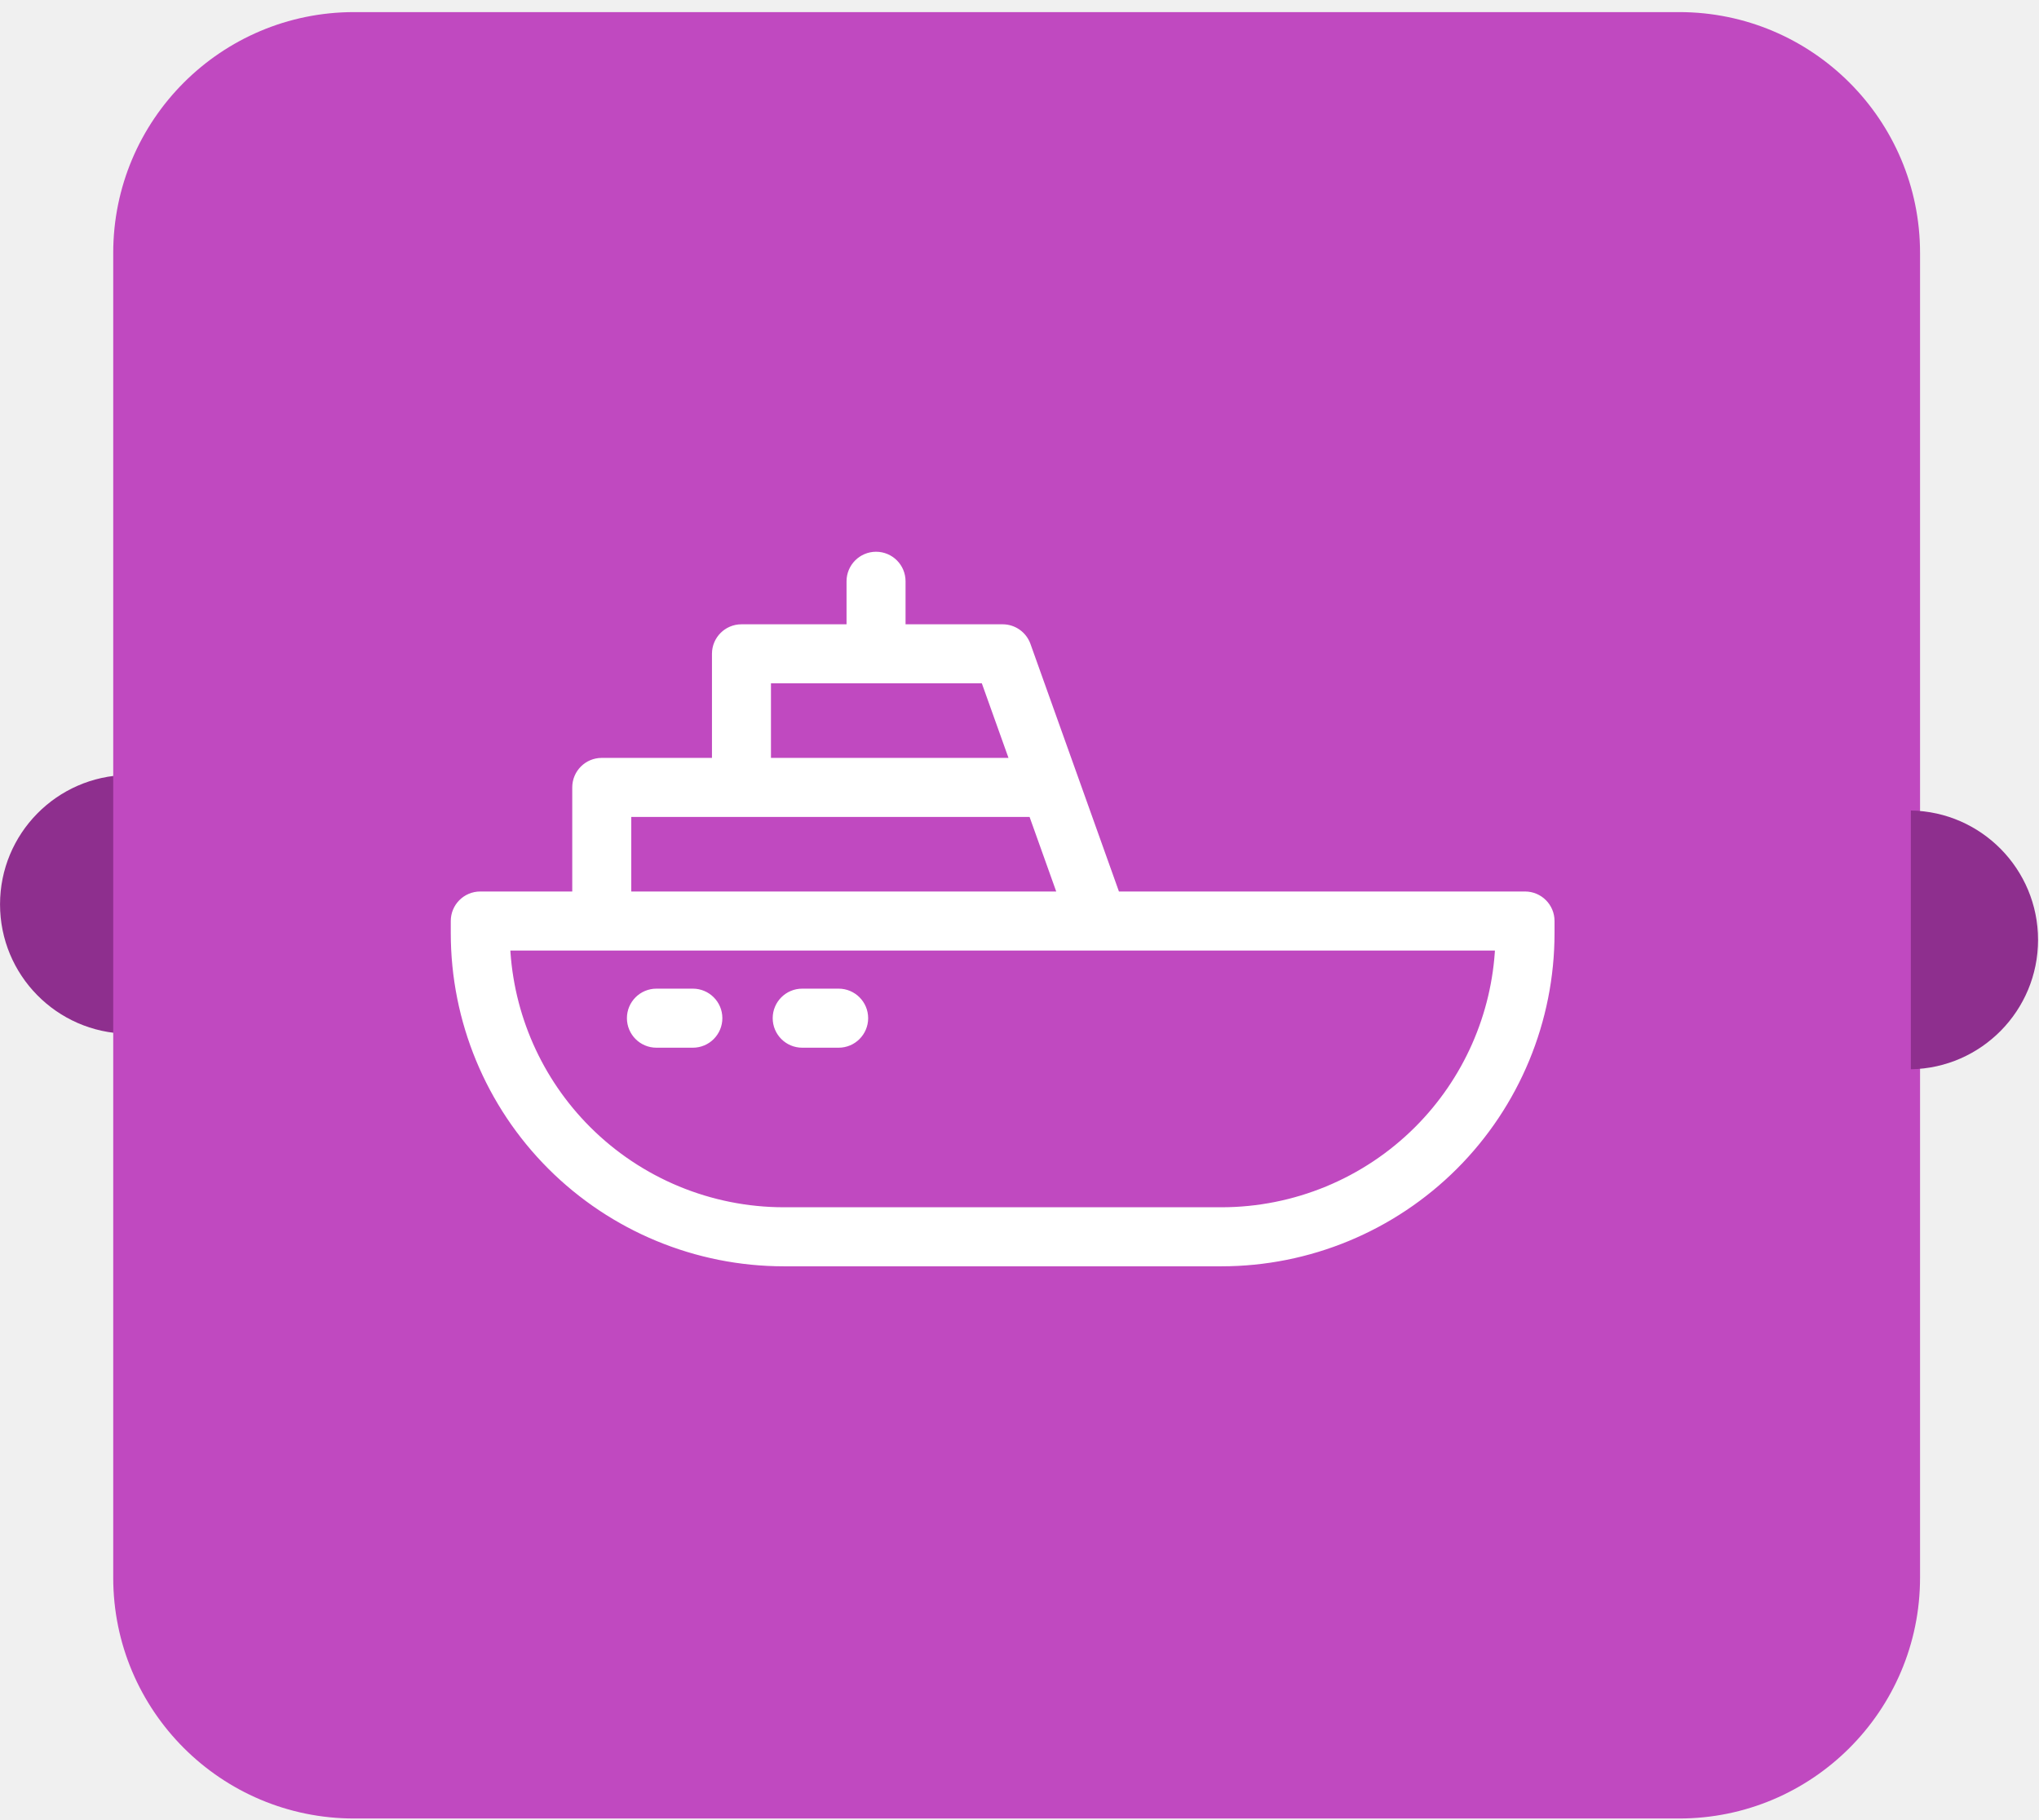
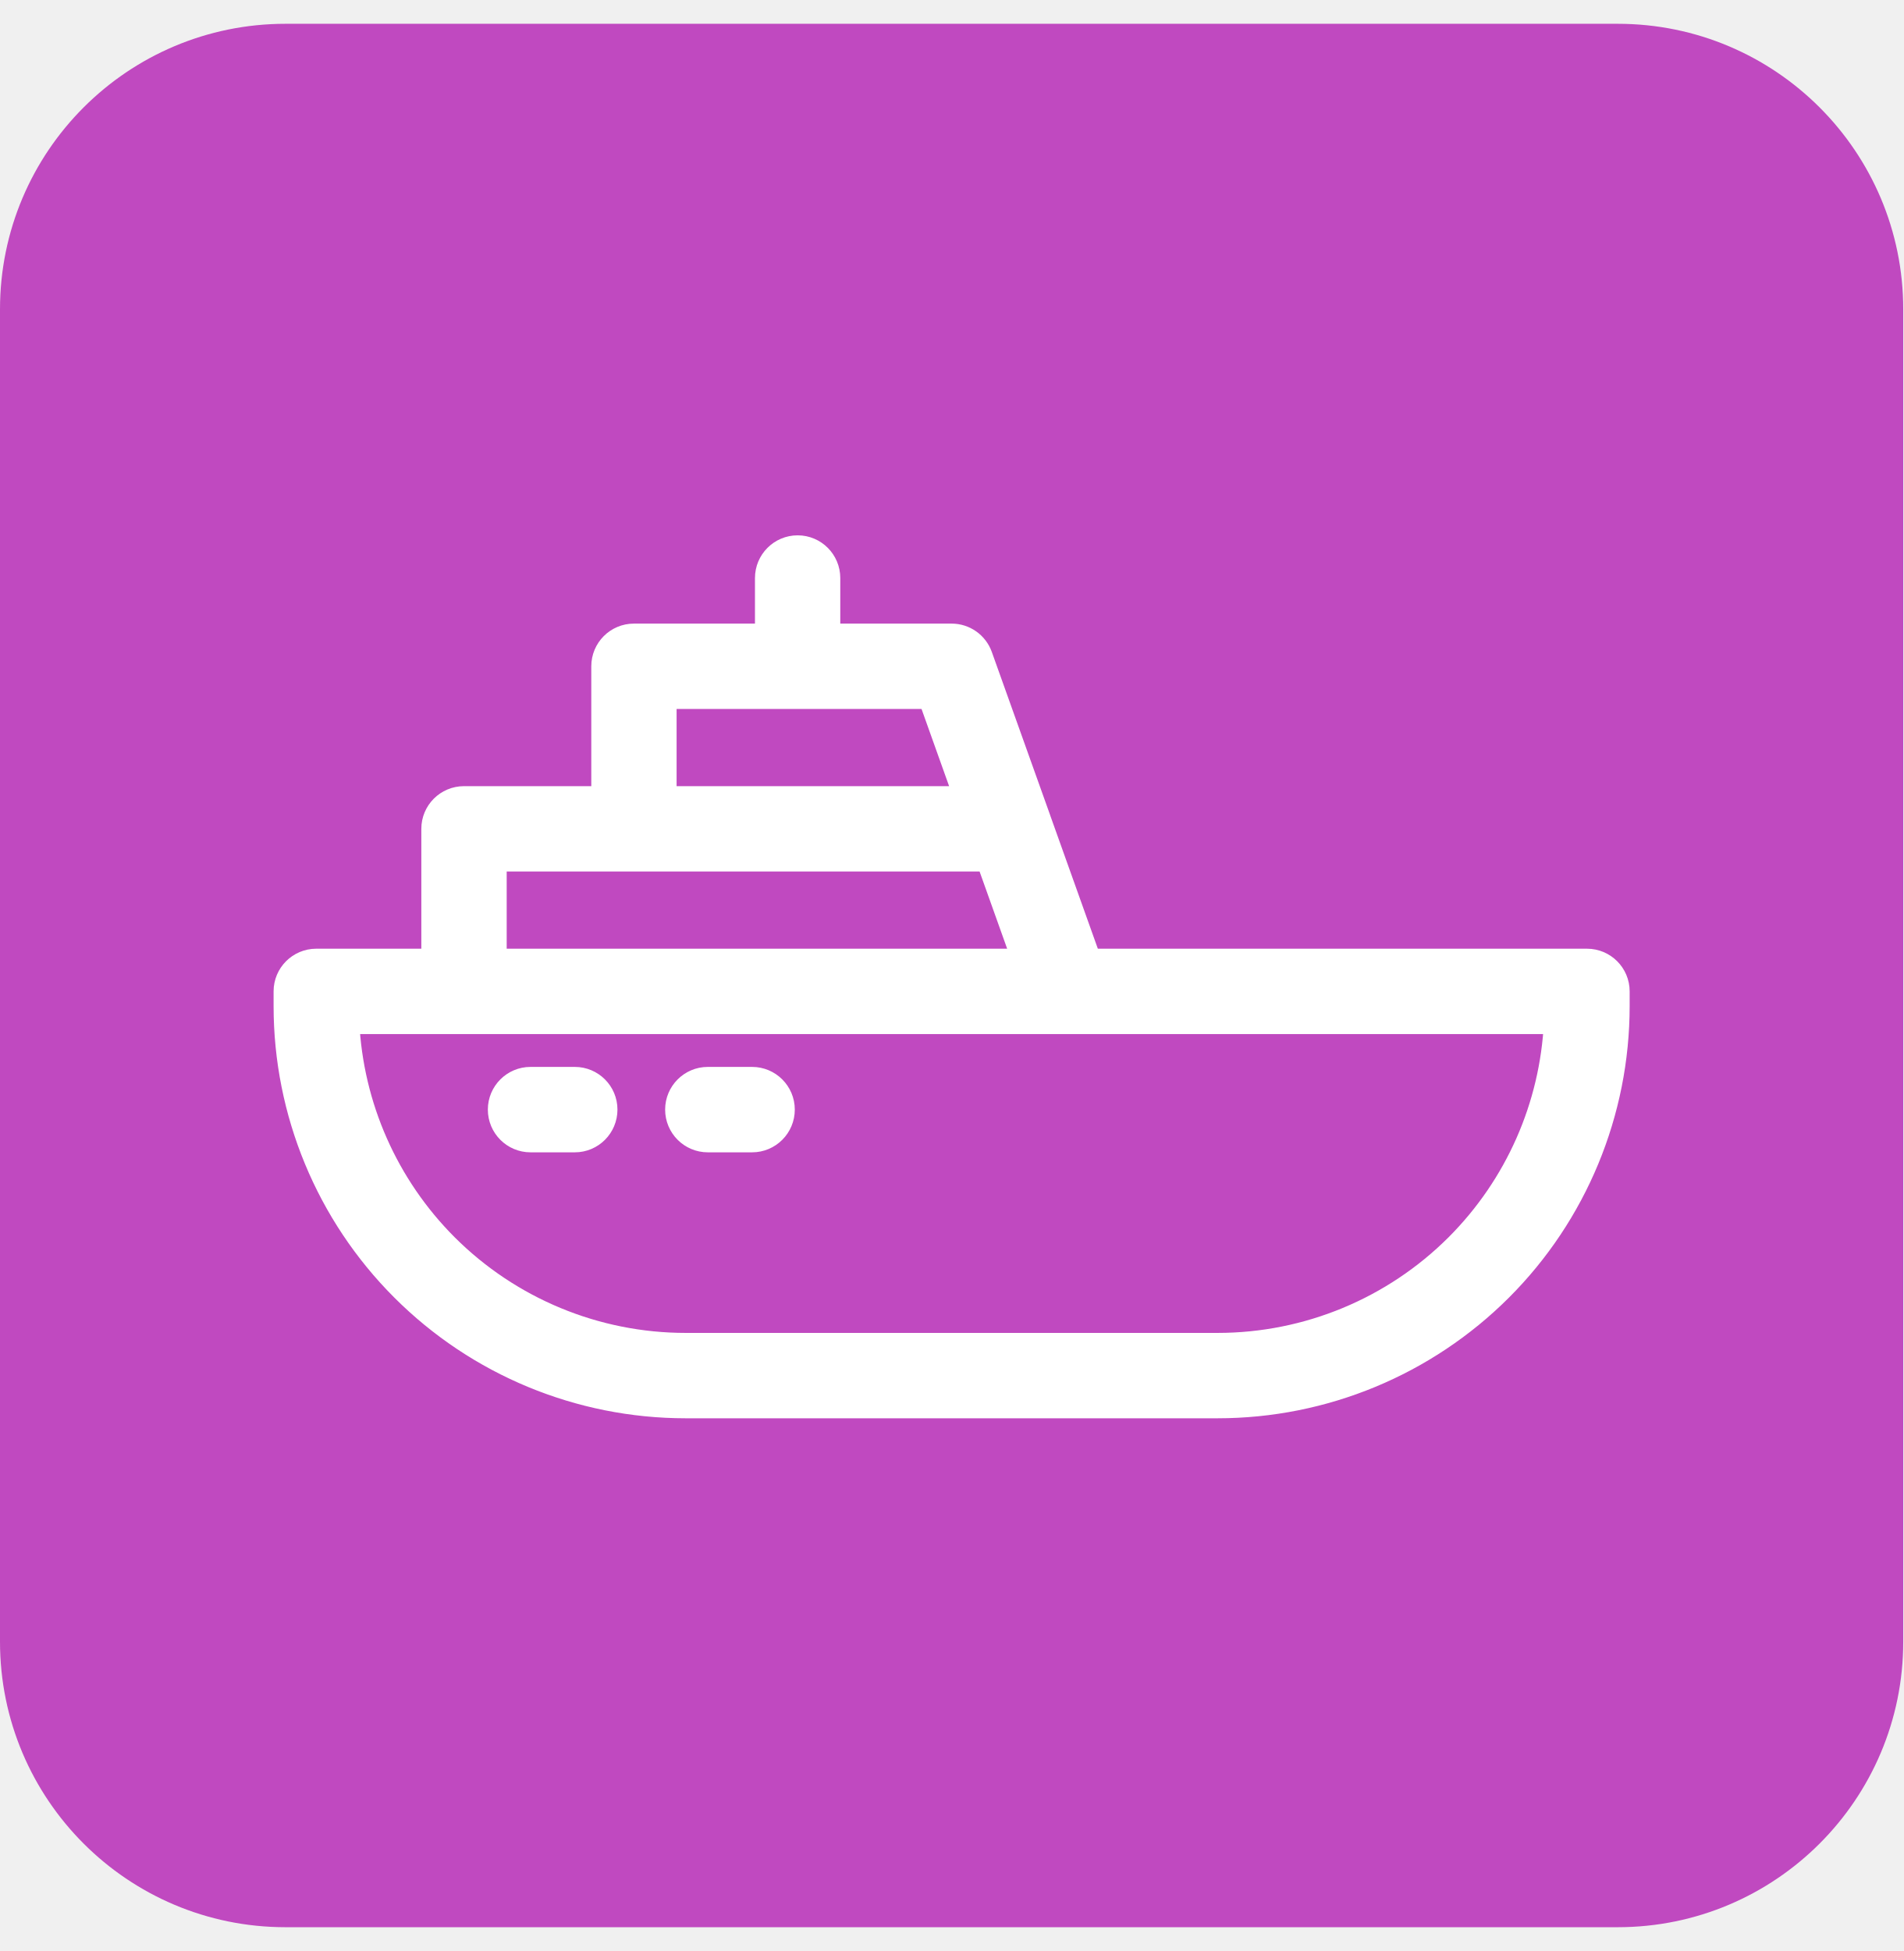
- <svg xmlns="http://www.w3.org/2000/svg" width="121" height="108" viewBox="0 0 121 108" fill="none">
-   <path fill-rule="evenodd" clip-rule="evenodd" d="M7.551 61.359C3.37 61.289 0.002 57.878 0.002 53.68C0.002 49.482 3.37 46.07 7.551 46V61.359Z" fill="#8E2F8E" />
-   <rect x="6.719" y="0.718" width="107.222" height="107.222" rx="14.296" fill="#C049C0" />
-   <path fill-rule="evenodd" clip-rule="evenodd" d="M66.225 53.166H90.499C91.33 53.166 92 53.839 92 54.667V54.675V55.388C92 60.566 89.944 65.534 86.283 69.195C82.62 72.856 77.655 74.914 72.476 74.914H46.524C41.345 74.914 36.38 72.856 32.717 69.195C29.056 65.534 27 60.566 27 55.388V54.675V54.667C27 53.839 27.67 53.166 28.501 53.166H34.209V46.737C34.209 45.909 34.879 45.236 35.71 45.236H42.5V38.807C42.5 37.979 43.17 37.306 44.001 37.306H50.486V34.504C50.486 33.673 51.159 33 51.987 33C52.818 33 53.488 33.673 53.488 34.504V37.306H59.5C60.134 37.306 60.7 37.706 60.914 38.303L63.738 46.205C63.744 46.224 63.752 46.241 63.758 46.261L66.225 53.166ZM65.138 56.171H30.021C30.215 60.268 31.927 64.157 34.842 67.072C37.94 70.169 42.141 71.909 46.523 71.909H72.476C76.858 71.909 81.059 70.169 84.157 67.072C87.072 64.157 88.784 60.268 88.978 56.171H65.194H65.138ZM44 48.24H37.211V53.166H63.034L61.274 48.24H44ZM51.987 40.31H45.501V45.236H60.201L58.441 40.31H51.987ZM47.605 61.938C46.777 61.938 46.104 61.265 46.104 60.434C46.104 59.606 46.777 58.933 47.605 58.933H49.767C50.595 58.933 51.269 59.606 51.269 60.434C51.269 61.265 50.595 61.938 49.767 61.938H47.605ZM38.954 61.938C38.126 61.938 37.453 61.265 37.453 60.434C37.453 59.606 38.126 58.933 38.954 58.933H41.117C41.944 58.933 42.617 59.606 42.617 60.434C42.617 61.265 41.944 61.938 41.117 61.938H38.954Z" fill="white" stroke="white" stroke-width="0.5" />
-   <path fill-rule="evenodd" clip-rule="evenodd" d="M113.395 63.468C117.576 63.398 120.944 59.986 120.944 55.788C120.944 51.59 117.576 48.179 113.395 48.109V63.468Z" fill="#8E2F8E" />
+ <svg xmlns="http://www.w3.org/2000/svg" width="40" height="41" viewBox="0 0 40 41" fill="none">
+   <rect x="0.5" y="1" width="39" height="39" rx="5.5" fill="#C049C0" />
+   <rect x="0.5" y="1" width="39" height="39" rx="5.5" stroke="#C049C0" />
+   <path fill-rule="evenodd" clip-rule="evenodd" d="M22.897 20.187H33.353C33.711 20.187 34 20.477 34 20.833V20.837V21.144C34 23.375 33.114 25.515 31.538 27.091C29.959 28.669 27.82 29.555 25.59 29.555H14.41C12.179 29.555 10.041 28.669 8.463 27.091C6.886 25.515 6 23.375 6 21.144V20.837V20.833C6 20.477 6.289 20.187 6.647 20.187H9.105V17.417C9.105 17.061 9.394 16.771 9.752 16.771H12.677V14.001C12.677 13.645 12.966 13.355 13.323 13.355H16.117V12.148C16.117 11.79 16.407 11.5 16.764 11.5C17.121 11.5 17.41 11.79 17.41 12.148V13.355H20C20.273 13.355 20.517 13.527 20.609 13.784L21.826 17.188C21.828 17.197 21.832 17.204 21.834 17.212L22.897 20.187ZM22.428 21.481H7.301C7.385 23.246 8.123 24.921 9.378 26.177C10.713 27.511 12.523 28.261 14.41 28.261H25.59C27.477 28.261 29.287 27.511 30.622 26.177C31.877 24.921 32.615 23.246 32.698 21.481H22.453H22.428ZM13.323 18.065H10.399V20.187H21.522L20.764 18.065H13.323ZM16.763 14.649H13.97V16.771H20.302L19.544 14.649H16.763ZM14.876 23.966C14.519 23.966 14.229 23.676 14.229 23.318C14.229 22.961 14.519 22.671 14.876 22.671H15.807C16.164 22.671 16.454 22.961 16.454 23.318C16.454 23.676 16.164 23.966 15.807 23.966H14.876ZM11.149 23.966C10.793 23.966 10.503 23.676 10.503 23.318C10.503 22.961 10.793 22.671 11.149 22.671H12.081C12.438 22.671 12.727 22.961 12.727 23.318C12.727 23.676 12.438 23.966 12.081 23.966H11.149Z" fill="white" stroke="white" stroke-width="0.5" />
</svg>
